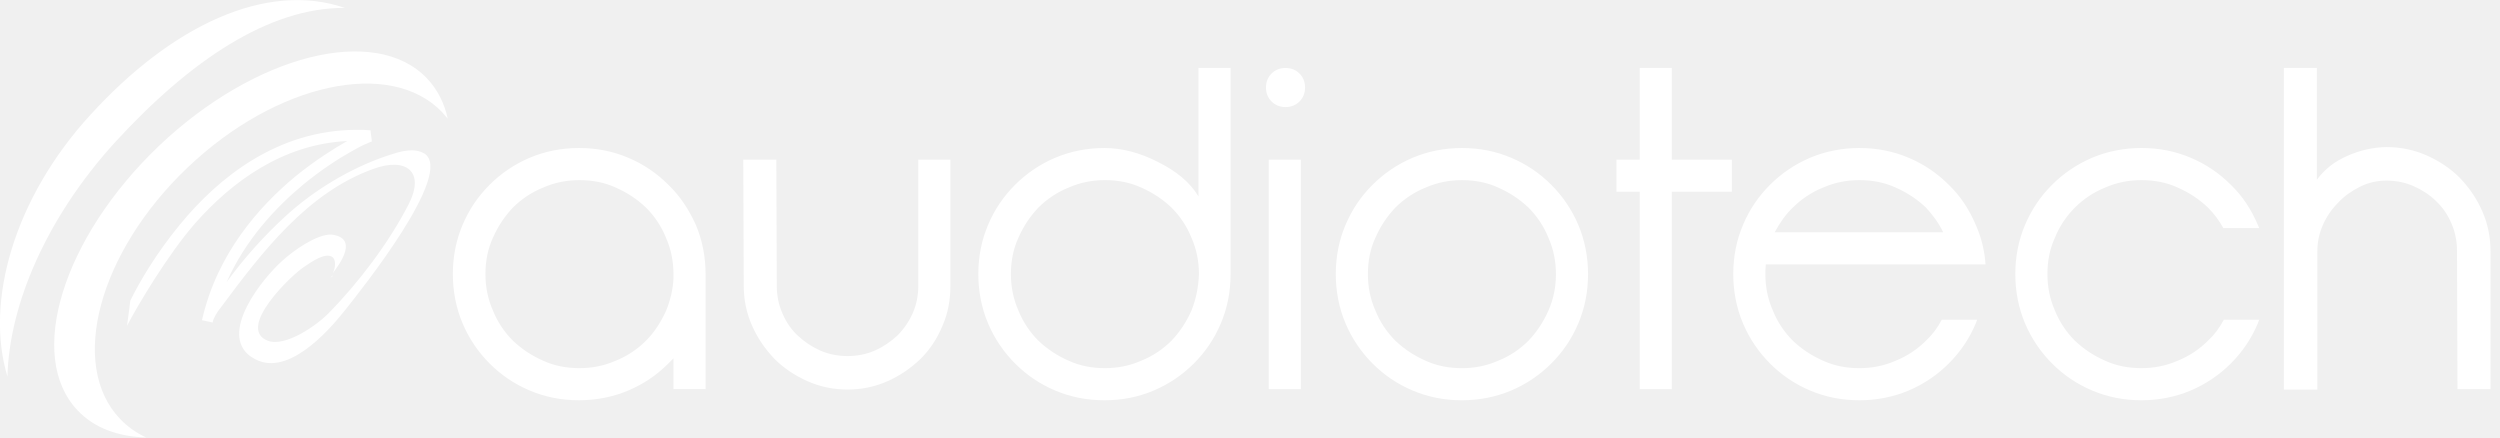
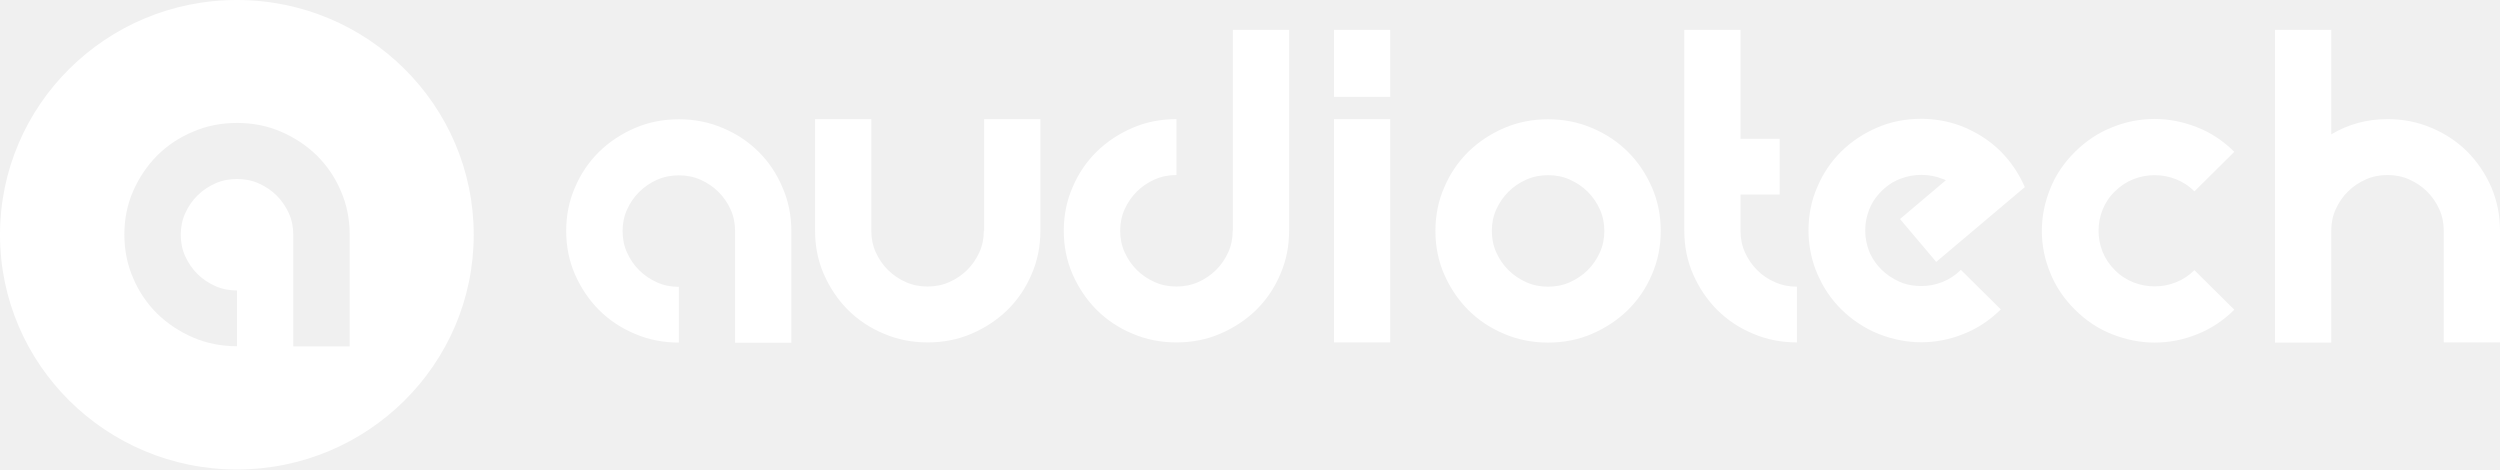
- <svg xmlns="http://www.w3.org/2000/svg" fill="none" height="35" viewBox="0 0 200 35" width="200">
-   <clipPath id="a">
-     <path d="m0 0h199.277v35h-199.277z" />
-   </clipPath>
-   <g clip-path="url(#a)" fill="#fff">
-     <path d="m27.59.633c-6.293-2.16-13.851 1.415-20.367 8.564-6.069 6.628-8.452 14.894-6.628 20.925.149-5.771 3.128-12.697 8.564-18.692 6.032-6.59 12.362-10.835 18.431-10.798zm6.553 5.622c-4.133-4.319-13.739-1.899-21.447 5.436-7.707 7.372-10.612 16.83-6.479 21.149 1.34 1.415 3.239 2.085 5.473 2.16-.782-.372-1.489-.856-2.085-1.489-4.133-4.319-1.713-13.33 5.399-20.106 7.112-6.777 16.234-8.75 20.367-4.431.149.186.298.335.447.521-.261-1.229-.819-2.346-1.676-3.239z" />
-     <path d="m33.958 12.287c-.298-.186-.67-.261-1.005-.261-.819 0-1.638.335-2.122.484-2.83.968-5.734 2.718-7.968 4.766-1.75 1.601-3.351 3.388-4.729 5.287 1.489-3.351 3.872-5.92 6.106-7.782 1.452-1.192 2.83-2.085 3.835-2.644.521-.298.931-.521 1.229-.633.149-.074.261-.112.335-.149.074-.037.112-.037.112-.037l-.112-.894c-.372-.037-.745-.037-1.08-.037-6.33 0-11.059 3.798-14.149 7.559-1.936 2.346-3.277 4.654-3.984 6.106l-.261 2.011c.782-1.527 3.277-5.734 5.473-8.229 2.867-3.239 6.926-6.293 12.138-6.553-1.042.596-2.532 1.527-4.096 2.792-2.979 2.458-6.33 6.255-7.521 11.543l.856.186s0 0 0-.037c.074-.335.335-.782.67-1.192 3.239-4.356 6.888-9.159 12.175-11.059 2.644-.968 4.17.223 2.83 2.83-1.564 3.053-3.984 6.255-6.404 8.713-.894.931-3.463 2.755-4.878 2.197-2.532-1.005 1.936-5.287 2.942-5.92.447-.298 1.713-1.229 2.271-.745.261.223.223.856 0 1.266.596-.782 2.085-2.83-.112-3.09-1.192-.037-3.053 1.303-3.91 2.085-1.527 1.341-5.213 5.846-2.495 7.707.037 0 .037.037.074.037 2.644 1.75 5.995-1.973 7.41-3.761 1.303-1.638 8.787-10.984 6.367-12.548zm-7.41 9.867c.037-.037.074-.074.112-.149-.074.074-.149.149-.223.186zm26.92-7.372c-.931-.931-1.973-1.638-3.202-2.16s-2.532-.782-3.947-.782c-1.378 0-2.718.261-3.947.782s-2.308 1.266-3.202 2.16c-.931.931-1.638 1.973-2.16 3.202s-.782 2.532-.782 3.947c0 1.378.261 2.718.782 3.947s1.266 2.308 2.16 3.202c.931.931 1.973 1.638 3.202 2.159 1.229.521 2.532.782 3.947.782 1.378 0 2.718-.261 3.947-.782 1.229-.521 2.271-1.229 3.202-2.159.149-.149.298-.298.41-.41v2.457h2.569v-9.197c0-1.378-.261-2.718-.782-3.947-.558-1.229-1.266-2.308-2.197-3.202zm.41 7.484c-.037.894-.261 1.787-.596 2.606-.41.894-.931 1.713-1.601 2.383s-1.489 1.229-2.42 1.601c-.931.41-1.899.596-2.904.596-1.042 0-2.011-.186-2.904-.596-.931-.409-1.713-.931-2.42-1.601-.67-.67-1.229-1.489-1.601-2.42-.41-.931-.596-1.899-.596-2.904 0-1.042.186-2.011.596-2.904.41-.931.931-1.713 1.601-2.42.67-.67 1.489-1.229 2.42-1.601.931-.41 1.899-.596 2.904-.596 1.043 0 2.011.186 2.904.596.931.41 1.713.931 2.42 1.601.67.67 1.229 1.489 1.601 2.42.409.931.596 1.899.596 2.904zm19.585.596c0 .782-.149 1.527-.447 2.197s-.707 1.266-1.229 1.787c-.521.484-1.117.894-1.787 1.192-.67.298-1.415.447-2.197.447-.782 0-1.527-.149-2.197-.447s-1.266-.707-1.787-1.192c-.521-.484-.931-1.08-1.229-1.787-.298-.67-.447-1.415-.447-2.197v-.037l-.037-10.053h-2.644l.037 10.053v.037c0 1.117.223 2.197.67 3.202.447 1.005 1.042 1.862 1.787 2.644.745.745 1.638 1.34 2.644 1.787 1.005.447 2.085.67 3.202.67 1.117 0 2.197-.223 3.202-.67 1.005-.447 1.862-1.042 2.644-1.787.745-.745 1.34-1.638 1.75-2.644.447-1.005.633-2.085.633-3.202v-10.091h-2.569zm22.415-7.149c-.67-1.117-1.75-2.011-3.239-2.755-1.452-.745-2.904-1.117-4.282-1.117-1.378 0-2.718.261-3.947.782s-2.308 1.266-3.202 2.16c-.931.931-1.638 1.973-2.16 3.202s-.782 2.532-.782 3.947c0 1.378.261 2.718.782 3.947s1.266 2.308 2.16 3.202c.931.931 1.973 1.638 3.202 2.159 1.229.521 2.532.782 3.947.782s2.718-.261 3.947-.782c1.229-.521 2.308-1.266 3.202-2.159.931-.931 1.638-1.974 2.159-3.202.521-1.229.782-2.532.782-3.947v-16.495h-2.569zm-.558 9.122c-.41.931-.931 1.713-1.601 2.42-.67.67-1.489 1.229-2.42 1.601-.931.41-1.899.596-2.904.596-1.043 0-2.011-.186-2.904-.596-.931-.409-1.713-.931-2.42-1.601-.67-.67-1.229-1.489-1.601-2.42-.409-.931-.596-1.899-.596-2.904 0-1.042.186-2.011.596-2.904.41-.931.931-1.713 1.601-2.42.67-.67 1.489-1.229 2.42-1.601.931-.41 1.899-.596 2.904-.596 1.042 0 2.011.186 2.904.596.931.41 1.713.931 2.42 1.601.67.67 1.229 1.489 1.601 2.42.41.931.596 1.899.596 2.904-.037 1.005-.223 1.973-.596 2.904zm6.181 6.293h2.569v-18.356h-2.569zm1.341-25.691c-.447 0-.82.149-1.117.447-.298.298-.447.67-.447 1.117 0 .447.149.819.447 1.117.297.298.67.447 1.117.447.446 0 .819-.149 1.117-.447.297-.298.446-.67.446-1.117 0-.447-.149-.819-.446-1.117-.298-.298-.671-.447-1.117-.447zm21.26 9.346c-.931-.931-1.973-1.638-3.202-2.16s-2.532-.782-3.947-.782c-1.377 0-2.718.261-3.947.782-1.228.521-2.308 1.266-3.202 2.16-.931.931-1.638 1.973-2.159 3.202-.522 1.229-.782 2.532-.782 3.947 0 1.378.26 2.718.782 3.947.521 1.229 1.266 2.308 2.159 3.202.931.931 1.974 1.638 3.202 2.159 1.229.521 2.532.782 3.947.782 1.378 0 2.718-.261 3.947-.782 1.229-.521 2.309-1.266 3.202-2.159.931-.931 1.639-1.974 2.16-3.202s.782-2.532.782-3.947c0-1.378-.261-2.718-.782-3.947s-1.266-2.308-2.16-3.202zm-.223 10.053c-.41.931-.931 1.713-1.601 2.42-.67.67-1.49 1.229-2.42 1.601-.931.41-1.899.596-2.905.596-1.042 0-2.01-.186-2.904-.596-.931-.409-1.713-.931-2.42-1.601-.67-.67-1.229-1.489-1.601-2.42-.41-.931-.596-1.899-.596-2.904 0-1.042.186-2.011.596-2.904.409-.931.931-1.713 1.601-2.42.67-.67 1.489-1.229 2.42-1.601.931-.41 1.899-.596 2.904-.596 1.043 0 2.011.186 2.905.596.93.41 1.712.931 2.42 1.601.67.67 1.228 1.489 1.601 2.42.409.931.596 1.899.596 2.904s-.187 1.973-.596 2.904zm9.867-19.399h-2.569v7.335h-1.862v2.569h1.862v15.787h2.569v-15.787h4.803v-2.569h-4.803zm25.096 15.713c-.075-1.117-.336-2.16-.782-3.165-.522-1.229-1.229-2.308-2.16-3.202-.931-.931-1.973-1.638-3.202-2.16s-2.532-.782-3.947-.782c-1.378 0-2.718.261-3.947.782-1.228.521-2.308 1.266-3.202 2.16-.931.931-1.638 1.973-2.159 3.202-.522 1.229-.782 2.532-.782 3.947 0 1.378.26 2.718.782 3.947.521 1.229 1.266 2.308 2.159 3.202.931.931 1.974 1.638 3.202 2.159 1.229.521 2.532.782 3.947.782 1.378 0 2.718-.261 3.947-.782 1.229-.521 2.308-1.266 3.202-2.159.931-.931 1.638-1.974 2.16-3.202l.111-.298h-2.829c-.336.633-.745 1.191-1.266 1.675-.671.67-1.49 1.229-2.421 1.601-.93.41-1.899.596-2.904.596-1.042 0-2.01-.186-2.904-.596-.931-.409-1.713-.931-2.42-1.601-.671-.67-1.229-1.489-1.601-2.42-.41-.931-.596-1.899-.596-2.904 0-.261 0-.484.037-.782zm-15.415-4.543c.67-.67 1.489-1.229 2.42-1.601.931-.41 1.899-.596 2.904-.596 1.043 0 2.011.186 2.904.596.931.41 1.713.931 2.421 1.601.558.596 1.042 1.266 1.377 1.974h-13.478c.409-.745.856-1.415 1.452-1.974zm22.564 0c.67-.67 1.489-1.229 2.42-1.601.931-.41 1.899-.596 2.904-.596 1.043 0 2.011.186 2.904.596.931.41 1.713.931 2.42 1.601.484.484.894 1.043 1.229 1.638h2.867l-.112-.261c-.521-1.229-1.228-2.308-2.159-3.202-.931-.931-1.973-1.638-3.202-2.16s-2.532-.782-3.947-.782c-1.378 0-2.718.261-3.947.782s-2.308 1.266-3.202 2.16c-.931.931-1.638 1.973-2.16 3.202-.521 1.229-.781 2.532-.781 3.947 0 1.378.26 2.718.781 3.947.522 1.229 1.266 2.308 2.16 3.202.931.931 1.973 1.638 3.202 2.159 1.229.521 2.532.782 3.947.782 1.378 0 2.718-.261 3.947-.782 1.229-.521 2.308-1.266 3.202-2.159.931-.931 1.638-1.974 2.159-3.202l.112-.298h-2.83c-.335.633-.744 1.191-1.266 1.675-.67.67-1.489 1.229-2.42 1.601-.931.41-1.899.596-2.904.596-1.043 0-2.011-.186-2.904-.596-.931-.409-1.713-.931-2.42-1.601-.671-.67-1.229-1.489-1.602-2.42-.409-.931-.595-1.899-.595-2.904 0-1.042.186-2.011.595-2.904.373-.931.931-1.75 1.602-2.42zm33.25 3.5c0-1.154-.224-2.234-.671-3.239s-1.042-1.862-1.787-2.644c-.745-.745-1.638-1.341-2.644-1.787-1.005-.447-2.085-.67-3.202-.67-.521 0-1.079.074-1.601.186-.521.112-1.042.298-1.564.521-.484.223-.968.484-1.377.819-.41.335-.745.67-1.043 1.08v-8.936h-2.643v25.729h2.68v-11.059c0-.745.149-1.452.447-2.122s.708-1.266 1.229-1.787c.484-.521 1.08-.931 1.75-1.266s1.378-.484 2.122-.484c.745 0 1.49.149 2.16.447s1.303.707 1.787 1.192c.521.484.931 1.08 1.229 1.787.298.67.447 1.415.447 2.197v.037l.037 11.021h2.644z" />
-   </g>
+ <svg xmlns="http://www.w3.org/2000/svg" width="213" height="40" viewBox="0 0 213 40" fill="none">
+   <path d="M20.18 0C9.039 0 0 8.958 0 20C0 31.042 9.039 40 20.18 40C31.322 40 40.361 31.042 40.361 20C40.361 8.958 31.322 0 20.18 0ZM29.779 29.513H24.986V20C24.986 19.337 24.864 18.728 24.604 18.16C24.345 17.591 24.003 17.091 23.567 16.658C23.13 16.225 22.624 15.886 22.051 15.629C21.477 15.372 20.849 15.25 20.194 15.25C19.525 15.25 18.911 15.372 18.337 15.629C17.764 15.886 17.259 16.225 16.822 16.658C16.385 17.091 16.043 17.591 15.784 18.16C15.524 18.728 15.402 19.351 15.402 20C15.402 20.663 15.524 21.272 15.784 21.84C16.043 22.409 16.385 22.909 16.822 23.342C17.259 23.775 17.764 24.114 18.337 24.371C18.911 24.628 19.539 24.75 20.194 24.75V29.499C18.87 29.499 17.613 29.256 16.453 28.755C15.292 28.254 14.268 27.578 13.394 26.725C12.521 25.859 11.838 24.858 11.346 23.694C10.841 22.544 10.595 21.299 10.595 19.986C10.595 18.674 10.841 17.429 11.346 16.279C11.851 15.129 12.534 14.114 13.394 13.248C14.268 12.382 15.279 11.705 16.453 11.218C17.613 10.717 18.87 10.474 20.194 10.474C21.518 10.474 22.775 10.717 23.935 11.218C25.096 11.719 26.12 12.395 26.994 13.248C27.867 14.114 28.55 15.115 29.042 16.279C29.547 17.429 29.793 18.674 29.793 19.986V29.513H29.779Z" fill="white" />
+   <path d="M164.966 22.314L168.461 19.364L172.516 15.94C172.011 14.79 171.328 13.775 170.468 12.909C169.786 12.233 169.021 11.678 168.174 11.231C168.161 11.218 168.147 11.218 168.12 11.204C167.888 11.082 167.656 10.974 167.41 10.866C166.386 10.433 165.293 10.189 164.147 10.135C163.996 10.122 163.833 10.122 163.682 10.122C162.358 10.122 161.102 10.365 159.941 10.866C158.781 11.367 157.757 12.043 156.883 12.896C156.009 13.762 155.326 14.763 154.835 15.927C154.329 17.077 154.084 18.322 154.084 19.635C154.084 19.784 154.084 19.946 154.097 20.095C154.152 21.231 154.398 22.314 154.835 23.329C154.944 23.572 155.053 23.802 155.176 24.032C155.176 24.046 155.19 24.059 155.19 24.073C155.64 24.925 156.2 25.683 156.883 26.36C157.32 26.793 157.798 27.185 158.316 27.524C158.876 27.902 159.45 28.214 160.078 28.457C161.252 28.917 162.453 29.161 163.682 29.161C164.911 29.161 166.113 28.931 167.287 28.457C168.461 27.997 169.526 27.294 170.468 26.36L167.068 22.991C166.604 23.451 166.072 23.802 165.485 24.032C164.898 24.262 164.297 24.371 163.682 24.371C163.15 24.371 162.617 24.29 162.098 24.114C162.085 24.114 162.085 24.114 162.071 24.1C162.044 24.087 162.03 24.087 162.017 24.073C161.948 24.046 161.88 24.019 161.812 23.992C161.238 23.735 160.733 23.396 160.296 22.963C159.9 22.571 159.573 22.111 159.327 21.597C159.299 21.543 159.272 21.475 159.258 21.421C159.026 20.839 158.917 20.244 158.917 19.635C158.917 19.026 159.026 18.43 159.258 17.848C159.34 17.645 159.436 17.442 159.545 17.253C159.559 17.226 159.573 17.199 159.586 17.172L159.6 17.158C159.805 16.834 160.037 16.549 160.31 16.279C160.583 16.008 160.87 15.778 161.197 15.575L161.211 15.562C161.238 15.548 161.266 15.534 161.293 15.521C161.484 15.413 161.689 15.318 161.894 15.237C162.481 15.007 163.082 14.899 163.696 14.899C164.31 14.899 164.911 15.007 165.498 15.237C165.553 15.264 165.621 15.291 165.676 15.304C165.717 15.318 165.744 15.345 165.785 15.359L161.88 18.66L164.966 22.314ZM149.714 23.018C149.278 22.584 148.936 22.084 148.677 21.515C148.417 20.947 148.294 20.325 148.294 19.675V16.576H151.626V11.827H148.294V2.544H143.502V19.662C143.502 20.974 143.748 22.219 144.253 23.369C144.758 24.52 145.441 25.535 146.301 26.401C147.175 27.267 148.185 27.943 149.359 28.43C150.52 28.931 151.776 29.174 153.101 29.174V24.425C152.432 24.425 151.817 24.303 151.244 24.046C150.643 23.789 150.138 23.451 149.714 23.018ZM212.263 15.954C211.758 14.804 211.075 13.789 210.215 12.923C209.341 12.057 208.33 11.38 207.156 10.893C205.996 10.392 204.739 10.149 203.415 10.149C201.667 10.149 200.07 10.582 198.623 11.448V2.544H193.83V29.188H198.623V19.662C198.623 18.999 198.745 18.39 199.005 17.821C199.264 17.253 199.606 16.752 200.043 16.319C200.479 15.886 200.985 15.548 201.558 15.291C202.132 15.034 202.76 14.912 203.415 14.912C204.084 14.912 204.698 15.034 205.272 15.291C205.845 15.548 206.351 15.886 206.788 16.319C207.224 16.752 207.566 17.253 207.825 17.821C208.085 18.39 208.208 19.012 208.208 19.662V29.174H213V19.662C213 18.349 212.754 17.118 212.263 15.954ZM180.19 16.306C180.654 15.846 181.187 15.494 181.774 15.264C182.361 15.034 182.962 14.925 183.576 14.925C184.19 14.925 184.791 15.034 185.378 15.264C185.965 15.494 186.498 15.832 186.962 16.306L190.362 12.936C189.42 12.003 188.368 11.299 187.181 10.839C186.006 10.379 184.805 10.135 183.576 10.135C182.347 10.135 181.146 10.365 179.971 10.839C178.797 11.299 177.732 12.003 176.79 12.936C175.848 13.87 175.138 14.912 174.674 16.089C174.209 17.253 173.964 18.444 173.964 19.662C173.964 20.88 174.196 22.07 174.674 23.234C175.138 24.398 175.848 25.453 176.79 26.387C177.732 27.321 178.783 28.024 179.971 28.484C181.146 28.945 182.347 29.188 183.576 29.188C184.805 29.188 186.006 28.958 187.181 28.484C188.355 28.024 189.42 27.321 190.362 26.387L186.962 23.018C186.498 23.478 185.965 23.829 185.378 24.059C184.791 24.29 184.19 24.398 183.576 24.398C182.962 24.398 182.361 24.29 181.774 24.059C181.187 23.829 180.654 23.491 180.19 23.018C179.726 22.558 179.371 22.03 179.138 21.448C178.906 20.866 178.797 20.271 178.797 19.662C178.797 19.053 178.906 18.457 179.138 17.875C179.371 17.294 179.712 16.766 180.19 16.306ZM64.637 12.936C63.764 12.07 62.753 11.394 61.579 10.907C60.418 10.406 59.162 10.162 57.838 10.162C56.513 10.162 55.257 10.406 54.097 10.907C52.936 11.407 51.912 12.084 51.038 12.936C50.164 13.802 49.482 14.804 48.99 15.967C48.485 17.118 48.239 18.363 48.239 19.675C48.239 20.988 48.485 22.233 48.99 23.383C49.495 24.533 50.178 25.548 51.038 26.414C51.912 27.28 52.922 27.957 54.097 28.444C55.257 28.945 56.513 29.188 57.838 29.188V24.438C57.169 24.438 56.554 24.317 55.981 24.059C55.407 23.802 54.902 23.464 54.465 23.031C54.028 22.598 53.687 22.097 53.428 21.529C53.168 20.961 53.045 20.338 53.045 19.689C53.045 19.026 53.168 18.417 53.428 17.848C53.687 17.28 54.028 16.779 54.465 16.346C54.902 15.913 55.407 15.575 55.981 15.318C56.554 15.061 57.182 14.939 57.838 14.939C58.507 14.939 59.121 15.061 59.695 15.318C60.268 15.575 60.773 15.913 61.21 16.346C61.647 16.779 61.989 17.28 62.248 17.848C62.507 18.417 62.63 19.039 62.63 19.689V29.202H67.423V19.689C67.423 18.376 67.177 17.131 66.672 15.981C66.18 14.804 65.498 13.789 64.637 12.936ZM83.821 19.662C83.821 20.325 83.698 20.934 83.439 21.502C83.179 22.07 82.838 22.571 82.401 23.004C81.964 23.437 81.459 23.775 80.885 24.032C80.312 24.29 79.684 24.411 79.028 24.411C78.359 24.411 77.745 24.29 77.172 24.032C76.598 23.775 76.093 23.437 75.656 23.004C75.219 22.571 74.878 22.07 74.618 21.502C74.359 20.934 74.236 20.311 74.236 19.662V10.149H69.444V19.662C69.444 20.974 69.689 22.219 70.194 23.369C70.7 24.52 71.382 25.535 72.243 26.401C73.116 27.267 74.127 27.943 75.301 28.43C76.462 28.931 77.718 29.174 79.042 29.174C80.367 29.174 81.623 28.931 82.783 28.43C83.944 27.93 84.968 27.253 85.842 26.401C86.716 25.535 87.398 24.533 87.89 23.369C88.395 22.219 88.641 20.974 88.641 19.662V10.149H83.848V19.662H83.821ZM105.025 19.662C105.025 20.325 104.903 20.934 104.643 21.502C104.384 22.07 104.042 22.571 103.605 23.004C103.168 23.437 102.663 23.775 102.09 24.032C101.516 24.29 100.888 24.411 100.233 24.411C99.564 24.411 98.949 24.29 98.376 24.032C97.802 23.775 97.297 23.437 96.86 23.004C96.424 22.571 96.082 22.07 95.823 21.502C95.563 20.934 95.44 20.311 95.44 19.662C95.44 18.999 95.563 18.39 95.823 17.821C96.082 17.253 96.424 16.752 96.86 16.319C97.297 15.886 97.802 15.548 98.376 15.291C98.949 15.034 99.578 14.912 100.233 14.912V10.149C98.909 10.149 97.652 10.392 96.492 10.893C95.331 11.394 94.307 12.07 93.433 12.923C92.559 13.789 91.877 14.79 91.385 15.954C90.88 17.104 90.634 18.349 90.634 19.662C90.634 20.974 90.88 22.219 91.385 23.369C91.89 24.52 92.573 25.535 93.433 26.401C94.307 27.267 95.317 27.943 96.492 28.43C97.652 28.931 98.909 29.174 100.233 29.174C101.557 29.174 102.813 28.931 103.974 28.43C105.135 27.93 106.159 27.253 107.033 26.401C107.906 25.535 108.589 24.533 109.081 23.369C109.586 22.219 109.832 20.974 109.832 19.662V2.544H105.039V19.662H105.025ZM113.655 29.174H118.447V10.149H113.655V29.174ZM113.655 8.254H118.447V2.544H113.655V8.254ZM138.696 12.936C137.822 12.07 136.812 11.394 135.637 10.907C134.477 10.406 133.221 10.162 131.896 10.162C130.572 10.162 129.316 10.406 128.155 10.907C126.994 11.407 125.97 12.084 125.097 12.936C124.223 13.802 123.54 14.804 123.048 15.967C122.543 17.118 122.298 18.363 122.298 19.675C122.298 20.988 122.543 22.233 123.048 23.383C123.554 24.533 124.236 25.548 125.097 26.414C125.97 27.28 126.981 27.957 128.155 28.444C129.316 28.945 130.572 29.188 131.896 29.188C133.221 29.188 134.477 28.945 135.637 28.444C136.798 27.943 137.822 27.267 138.696 26.414C139.57 25.548 140.252 24.547 140.744 23.383C141.249 22.233 141.495 20.988 141.495 19.675C141.495 18.363 141.249 17.118 140.744 15.967C140.239 14.804 139.556 13.789 138.696 12.936ZM136.306 21.515C136.047 22.084 135.706 22.584 135.269 23.018C134.832 23.451 134.327 23.789 133.753 24.046C133.18 24.303 132.552 24.425 131.896 24.425C131.227 24.425 130.613 24.303 130.039 24.046C129.466 23.789 128.961 23.451 128.524 23.018C128.087 22.584 127.745 22.084 127.486 21.515C127.227 20.947 127.104 20.325 127.104 19.675C127.104 19.012 127.227 18.403 127.486 17.835C127.745 17.267 128.087 16.766 128.524 16.333C128.961 15.9 129.466 15.562 130.039 15.304C130.613 15.047 131.241 14.925 131.896 14.925C132.565 14.925 133.18 15.047 133.753 15.304C134.327 15.562 134.832 15.9 135.269 16.333C135.706 16.766 136.047 17.267 136.306 17.835C136.566 18.403 136.689 19.026 136.689 19.675C136.689 20.325 136.566 20.947 136.306 21.515Z" fill="white" />
</svg>
